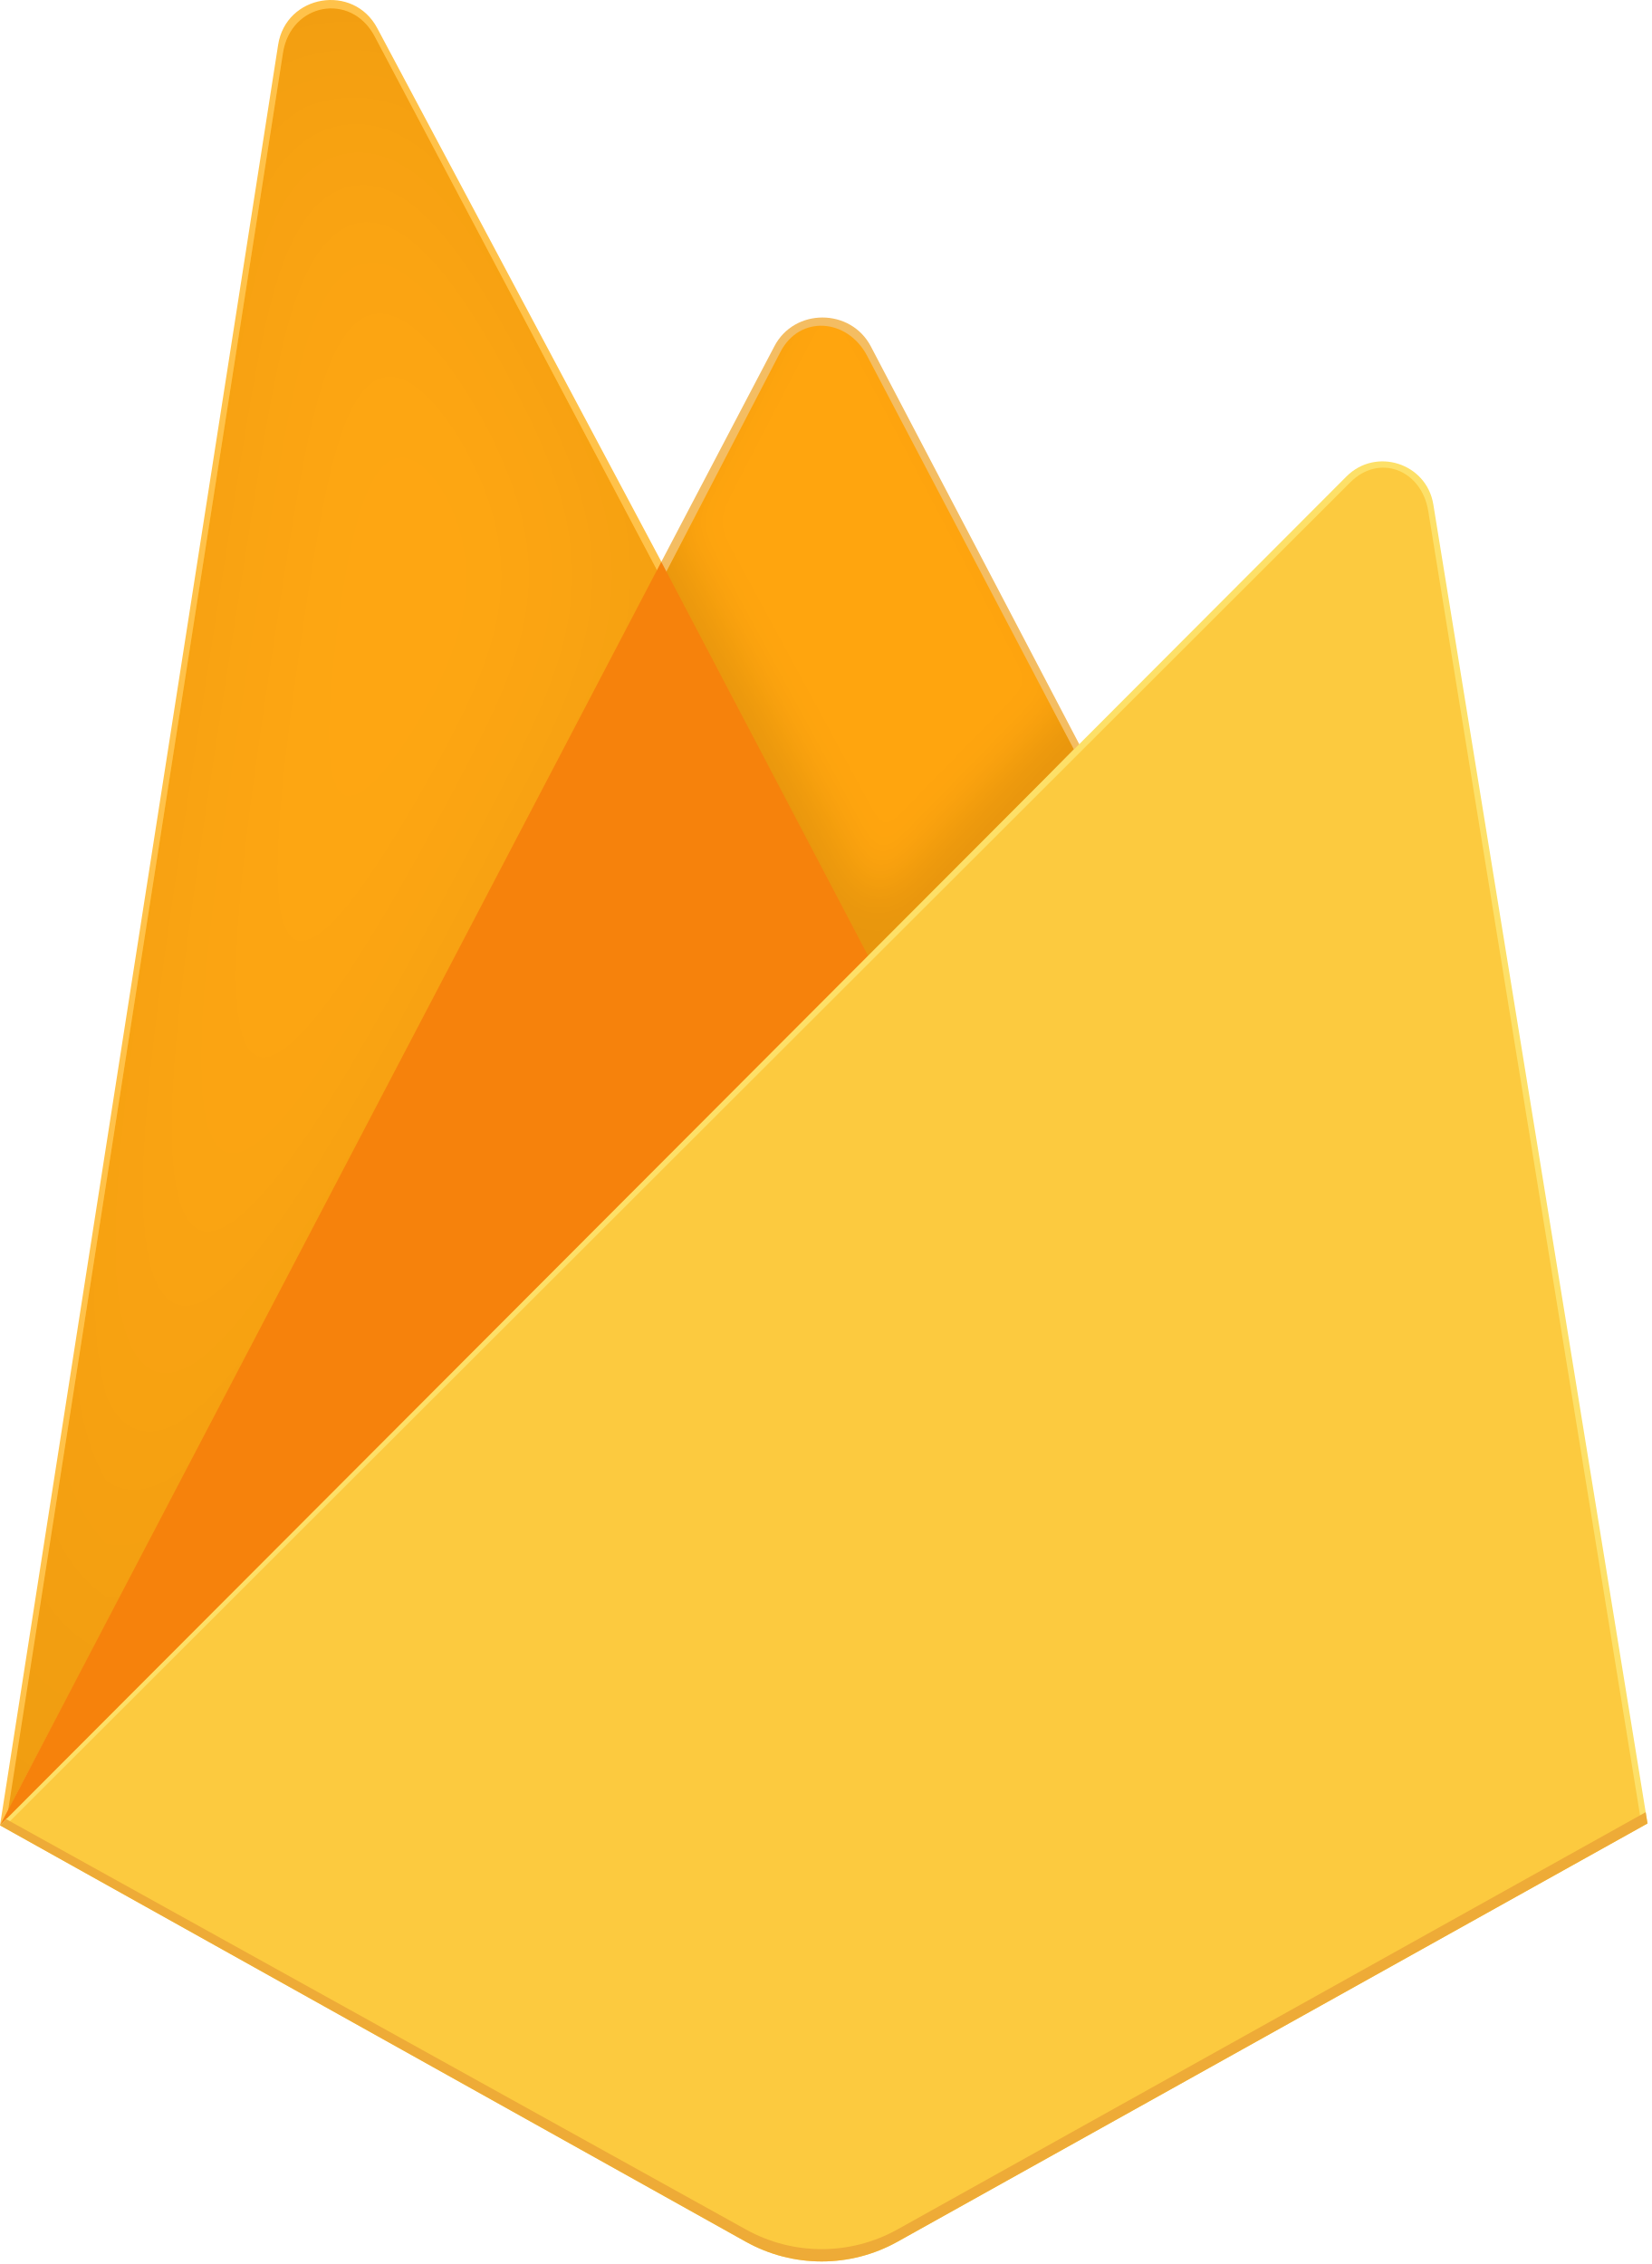
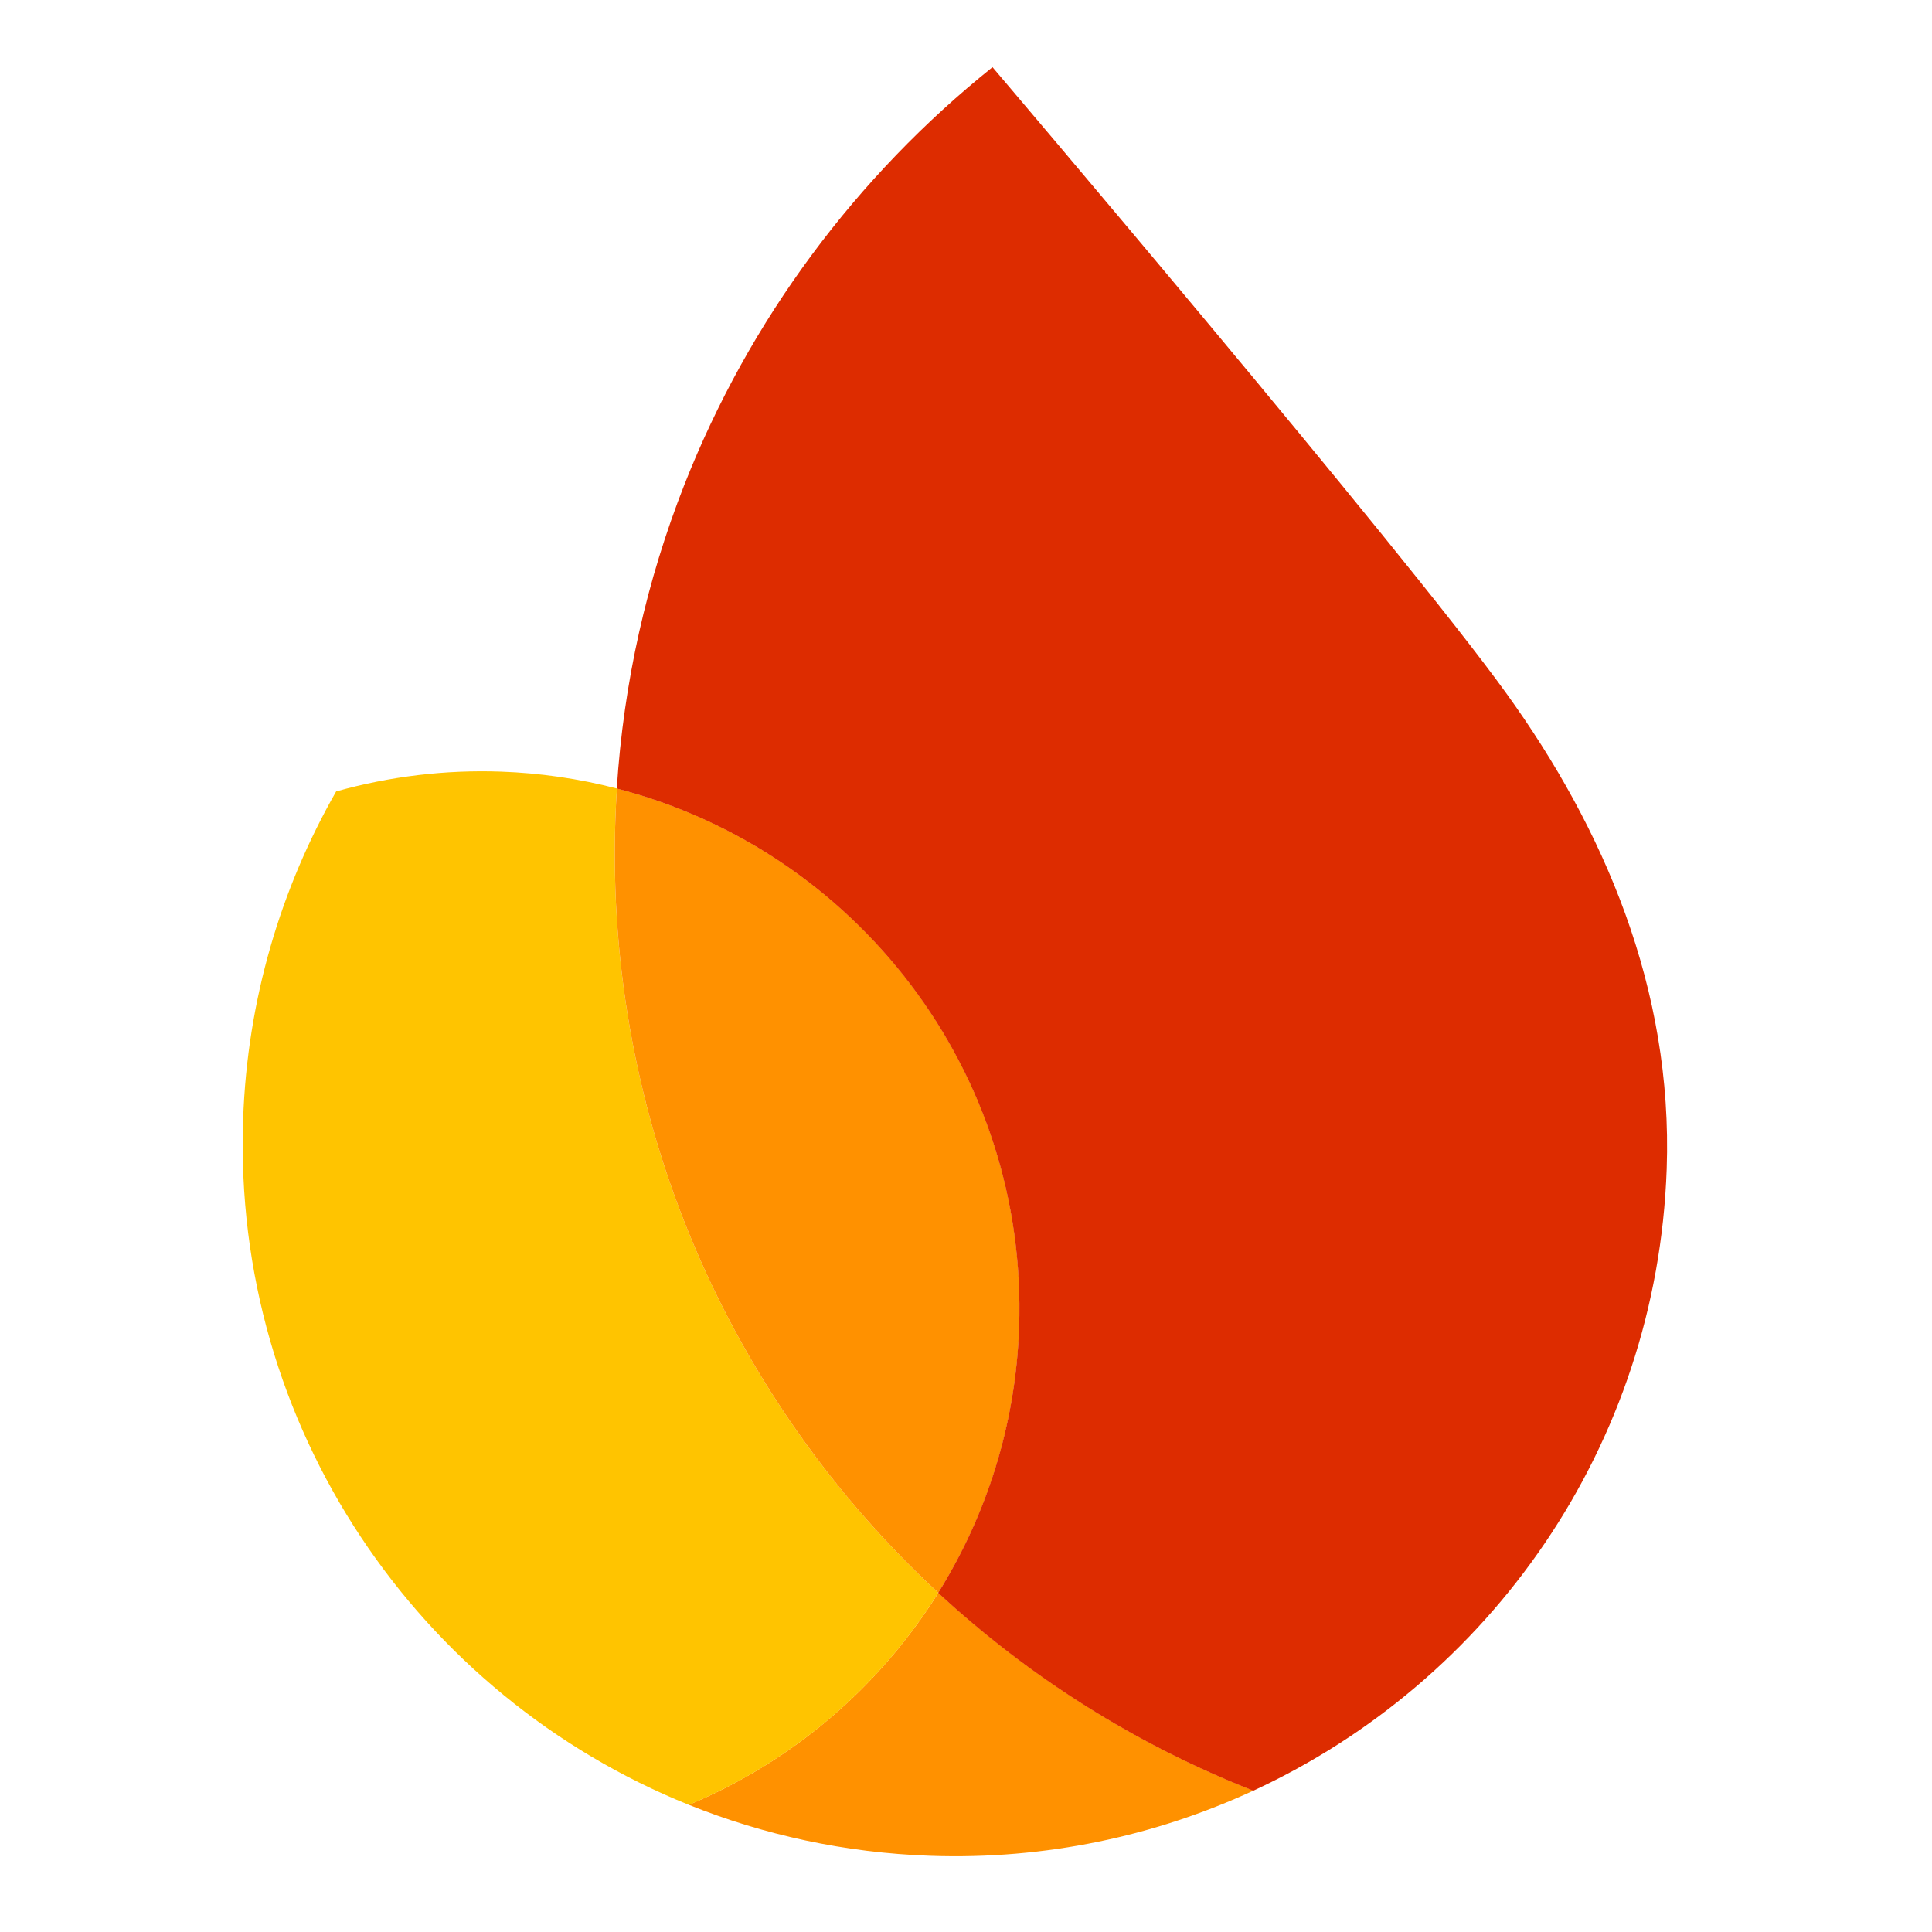
- <svg xmlns="http://www.w3.org/2000/svg" xmlns:xlink="http://www.w3.org/1999/xlink" viewBox="0 0 256 351" width="256" height="351" preserveAspectRatio="xMidYMid">
-   <defs>
-     <filter x="-50%" y="-50%" width="200%" height="200%" filterUnits="objectBoundingBox" id="b">
-       <feGaussianBlur stdDeviation="17.5" in="SourceAlpha" result="shadowBlurInner1" />
-       <feOffset in="shadowBlurInner1" result="shadowOffsetInner1" />
-       <feComposite in="shadowOffsetInner1" in2="SourceAlpha" operator="arithmetic" k2="-1" k3="1" result="shadowInnerInner1" />
-       <feColorMatrix values="0 0 0 0 0 0 0 0 0 0 0 0 0 0 0 0 0 0 0.06 0" in="shadowInnerInner1" />
-     </filter>
-     <filter x="-50%" y="-50%" width="200%" height="200%" filterUnits="objectBoundingBox" id="d">
-       <feGaussianBlur stdDeviation="3.5" in="SourceAlpha" result="shadowBlurInner1" />
-       <feOffset dx="1" dy="-9" in="shadowBlurInner1" result="shadowOffsetInner1" />
-       <feComposite in="shadowOffsetInner1" in2="SourceAlpha" operator="arithmetic" k2="-1" k3="1" result="shadowInnerInner1" />
-       <feColorMatrix values="0 0 0 0 0 0 0 0 0 0 0 0 0 0 0 0 0 0 0.09 0" in="shadowInnerInner1" />
-     </filter>
-     <path d="m1.253 280.732 1.605-3.131 99.353-188.518-44.15-83.475C54.392-1.283 45.074.474 43.87 8.188L1.253 280.732Z" id="a" />
-     <path d="m134.417 148.974 32.039-32.812-32.039-61.007c-3.042-5.791-10.433-6.398-13.443-.59l-17.705 34.109-.53 1.744 31.678 58.556Z" id="c" />
-   </defs>
-   <path d="m0 282.998 2.123-2.972L102.527 89.512l.212-2.017L58.48 4.358C54.77-2.606 44.33-.845 43.114 6.951L0 282.998Z" fill="#FFC24A" />
-   <use fill="#FFA712" fill-rule="evenodd" xlink:href="#a" />
-   <use filter="url(#b)" xlink:href="#a" />
-   <path d="m135.005 150.38 32.955-33.75-32.965-62.93c-3.129-5.957-11.866-5.975-14.962 0L102.42 87.287v2.86l32.584 60.233Z" fill="#F4BD62" />
-   <use fill="#FFA50E" fill-rule="evenodd" xlink:href="#c" />
-   <use filter="url(#d)" xlink:href="#c" />
-   <path fill="#F6820C" d="m0 282.998.962-.968 3.496-1.42 128.477-128 1.628-4.431-32.05-61.074z" />
-   <path d="m139.121 347.551 116.275-64.847-33.204-204.495c-1.039-6.398-8.888-8.927-13.468-4.34L0 282.998l115.608 64.548a24.126 24.126 0 0 0 23.513.005" fill="#FDE068" />
-   <path d="M254.354 282.16 221.402 79.218c-1.03-6.35-7.558-8.977-12.103-4.424L1.29 282.6l114.339 63.908a23.943 23.943 0 0 0 23.334.006l115.392-64.355Z" fill="#FCCA3F" />
-   <path d="M139.12 345.64a24.126 24.126 0 0 1-23.512-.005L.931 282.015l-.93.983 115.607 64.548a24.126 24.126 0 0 0 23.513.005l116.275-64.847-.285-1.752-115.99 64.689Z" fill="#EEAB37" />
+ <svg xmlns="http://www.w3.org/2000/svg" width="600" height="600" fill="none" viewBox="0 0 600 600">
+   <path fill="#FF9100" d="M213.918 560.499c23.248 9.357 48.469 14.909 74.952 15.834 35.84 1.252 69.922-6.158 100.391-20.234-36.537-14.355-69.627-35.348-97.869-61.448-18.306 29.31-45.382 52.462-77.474 65.848Z" />
+   <path fill="#FFC400" d="M291.389 494.66c-64.466-59.622-103.574-145.917-100.269-240.568.108-3.073.27-6.145.46-9.216a166.993 166.993 0 0 0-36.004-5.241 167.001 167.001 0 0 0-51.183 6.153c-17.21 30.145-27.594 64.733-28.888 101.781-3.339 95.611 54.522 179.154 138.409 212.939 32.093-13.387 59.168-36.51 77.475-65.848Z" />
+   <path fill="#FF9100" d="M291.39 494.657c14.988-23.986 24.075-52.106 25.133-82.403 2.783-79.695-50.792-148.251-124.942-167.381-.19 3.071-.352 6.143-.46 9.216-3.305 94.651 35.803 180.946 100.269 240.568Z" />
+   <path fill="#DD2C00" d="M308.231 20.858C266 54.691 232.652 99.302 212.475 150.693c-11.551 29.436-18.81 61.055-20.929 94.2 74.15 19.13 127.726 87.686 124.943 167.38-1.058 30.297-10.172 58.39-25.134 82.404 28.24 26.127 61.331 47.093 97.868 61.447 73.337-33.9 125.37-106.846 128.383-193.127 1.952-55.901-19.526-105.724-49.875-147.778-32.051-44.477-159.5-194.36-159.5-194.36Z" />
</svg>
